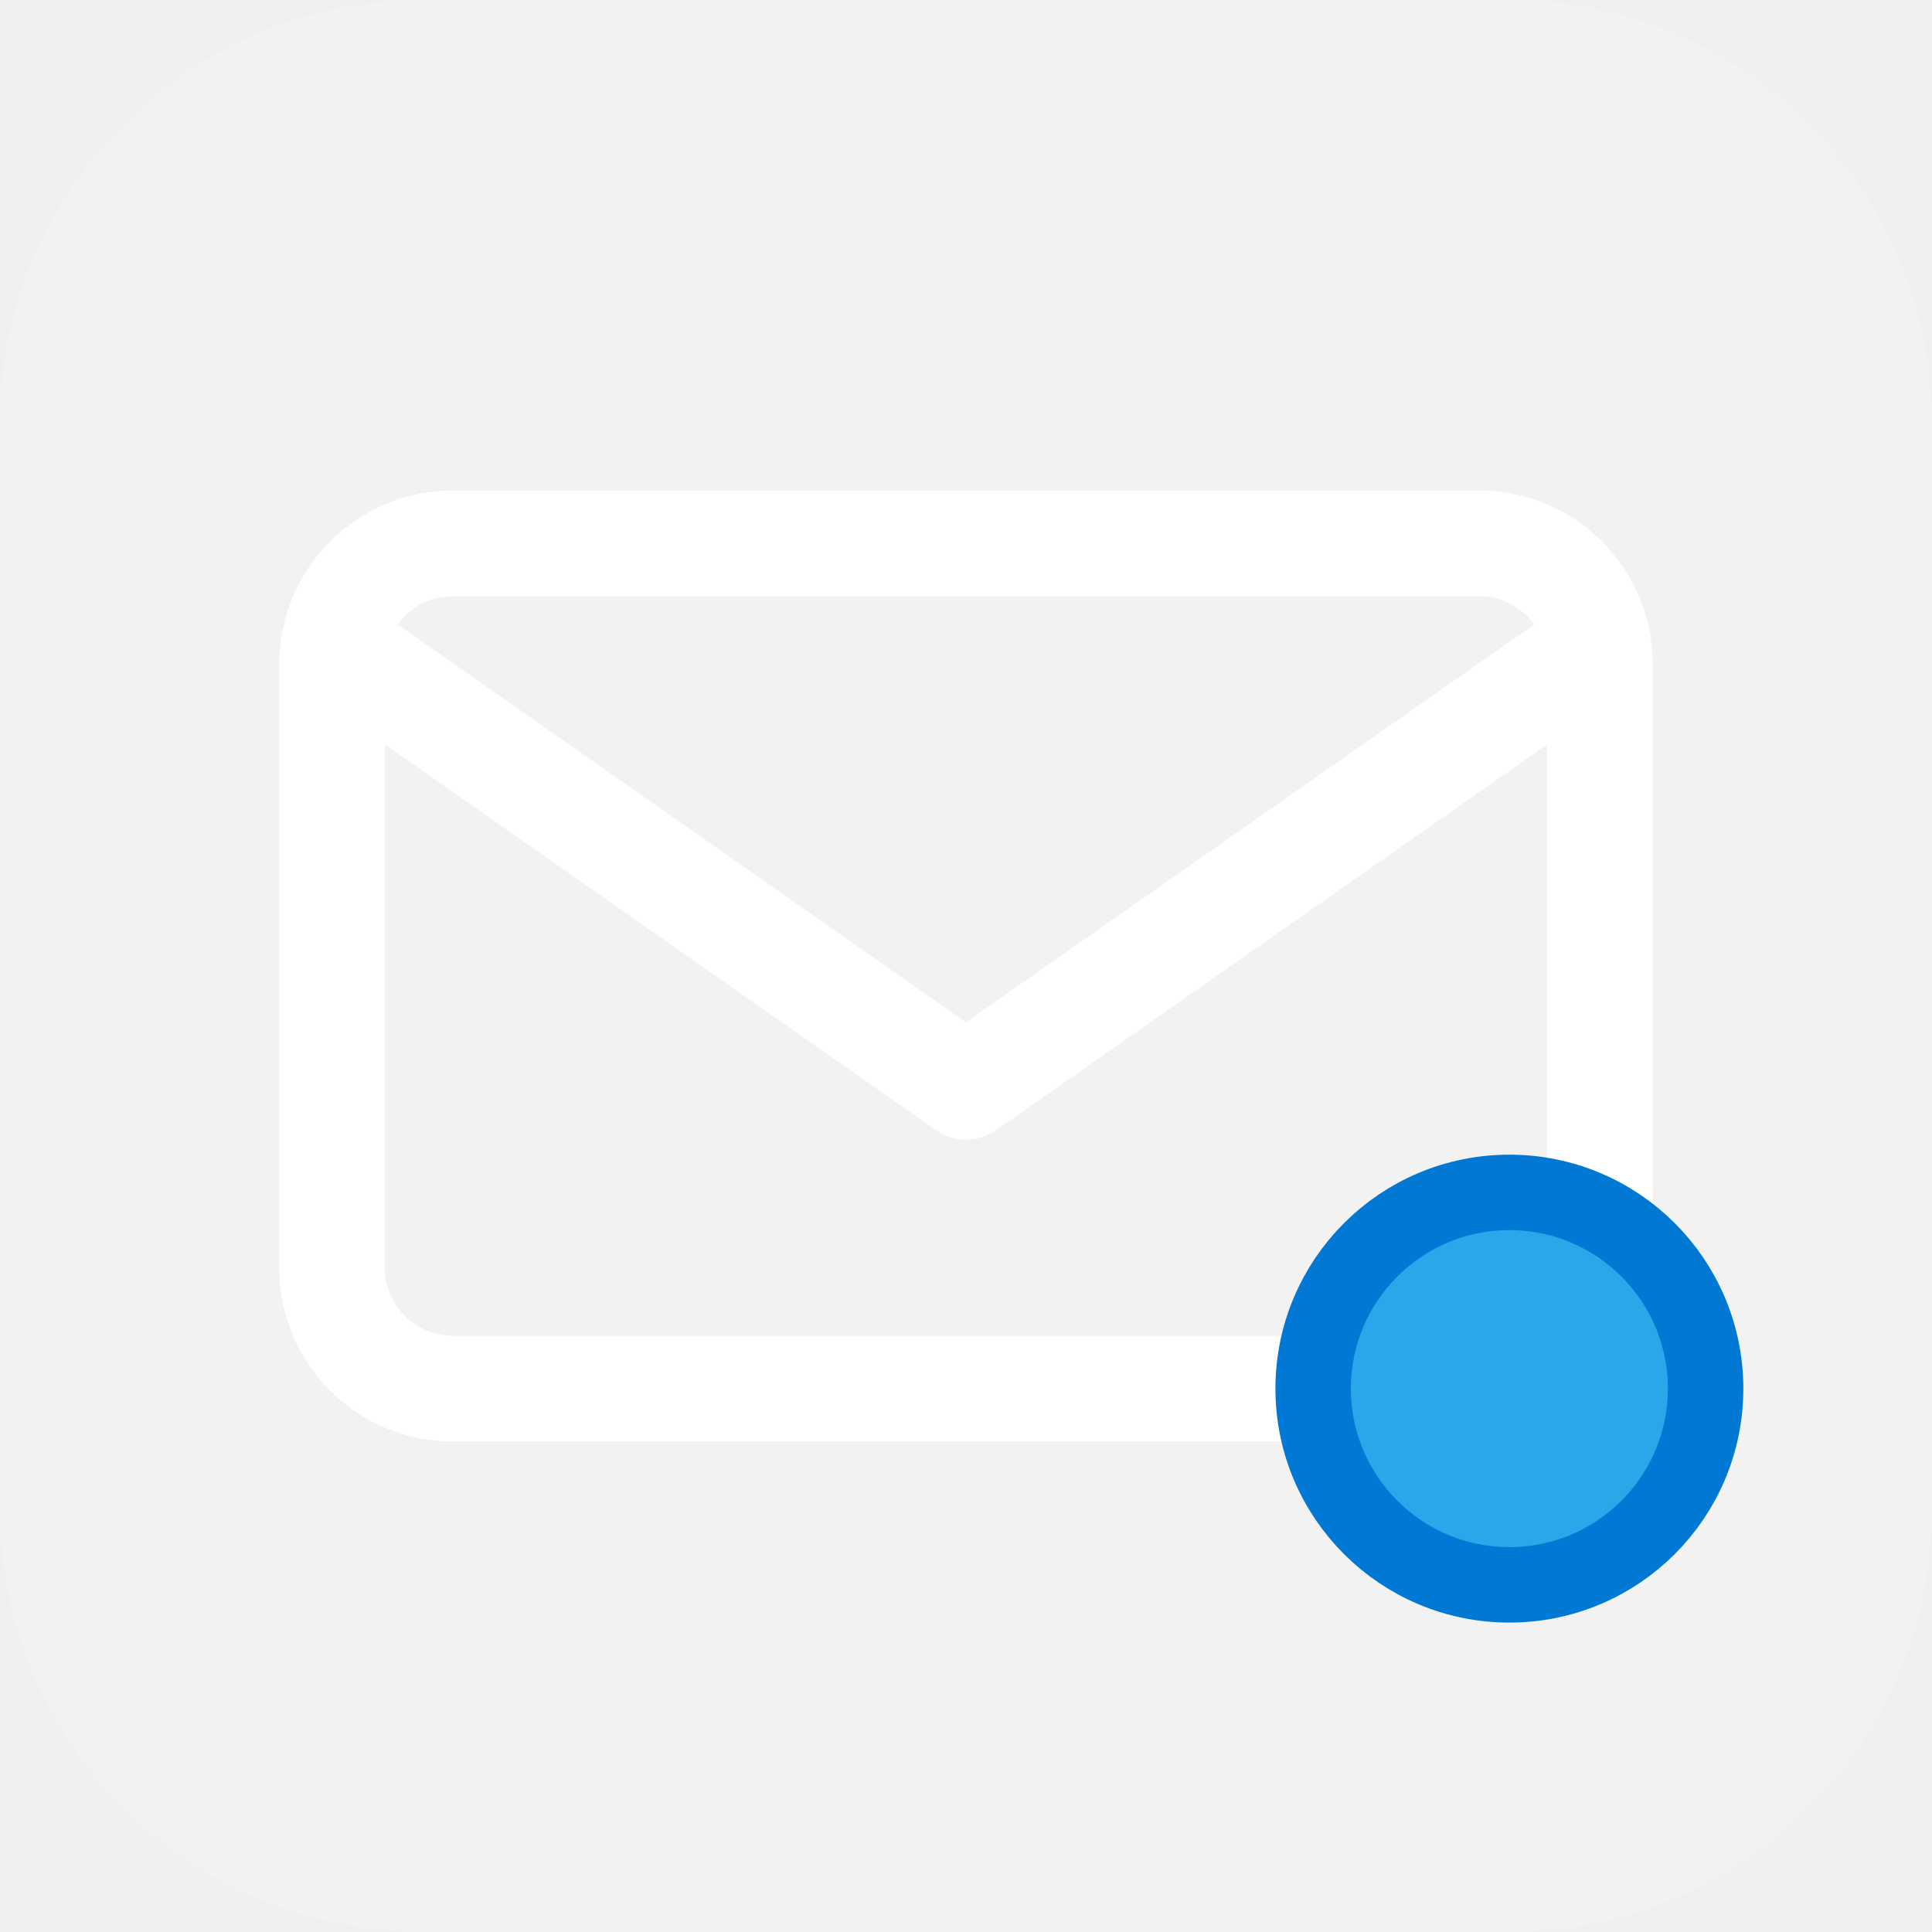
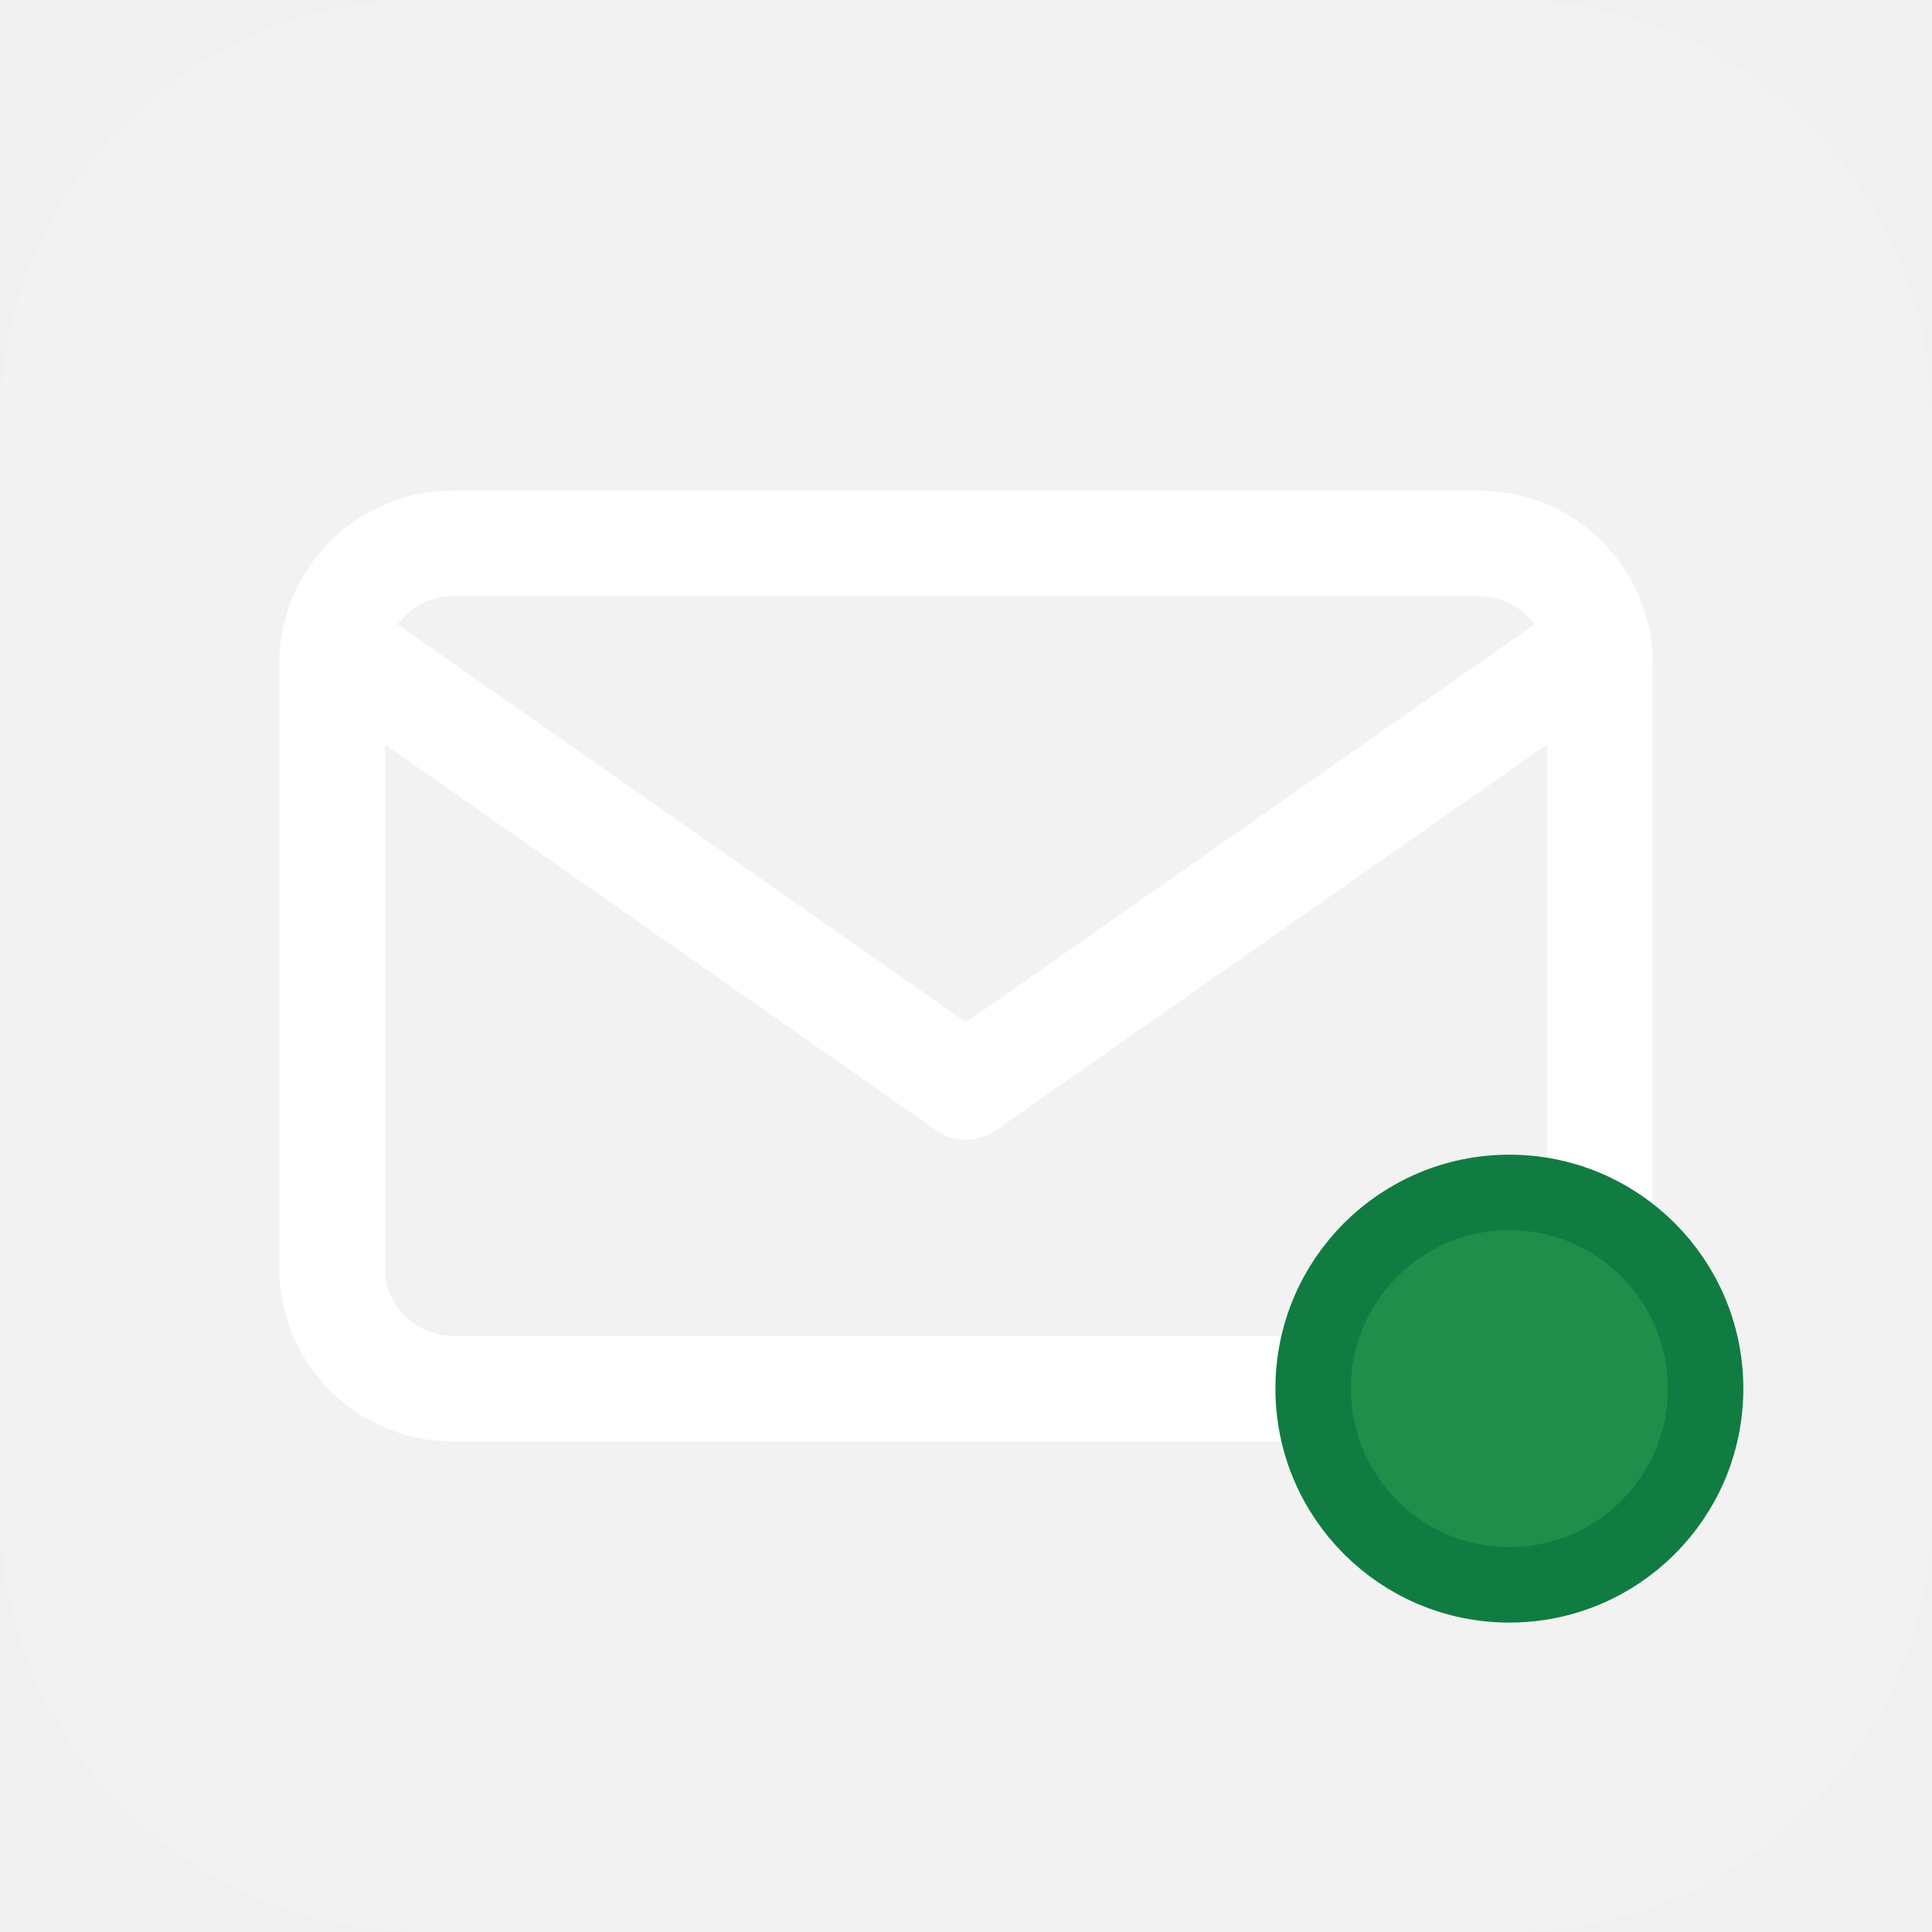
<svg xmlns="http://www.w3.org/2000/svg" viewBox="0 0 64 64" role="img" aria-label="Embedded India Mail">
  <rect width="64" height="64" rx="14" fill="#ffffff" fill-opacity=".16" />
  <rect x="11" y="18" width="42" height="28" rx="4" fill="none" stroke="#fff" stroke-width="3.5" />
  <path d="M12 22l20 14 20-14" fill="none" stroke="#fff" stroke-width="3.5" stroke-linecap="round" stroke-linejoin="round" />
-   <circle cx="50" cy="46" r="6.5" fill="#28a8ea" stroke="#0078d4" stroke-width="2.5" />
+   <circle cx="50" cy="46" r="6.5" fill="#1e8e4a" stroke="#107c41" stroke-width="2.5" />
</svg>
